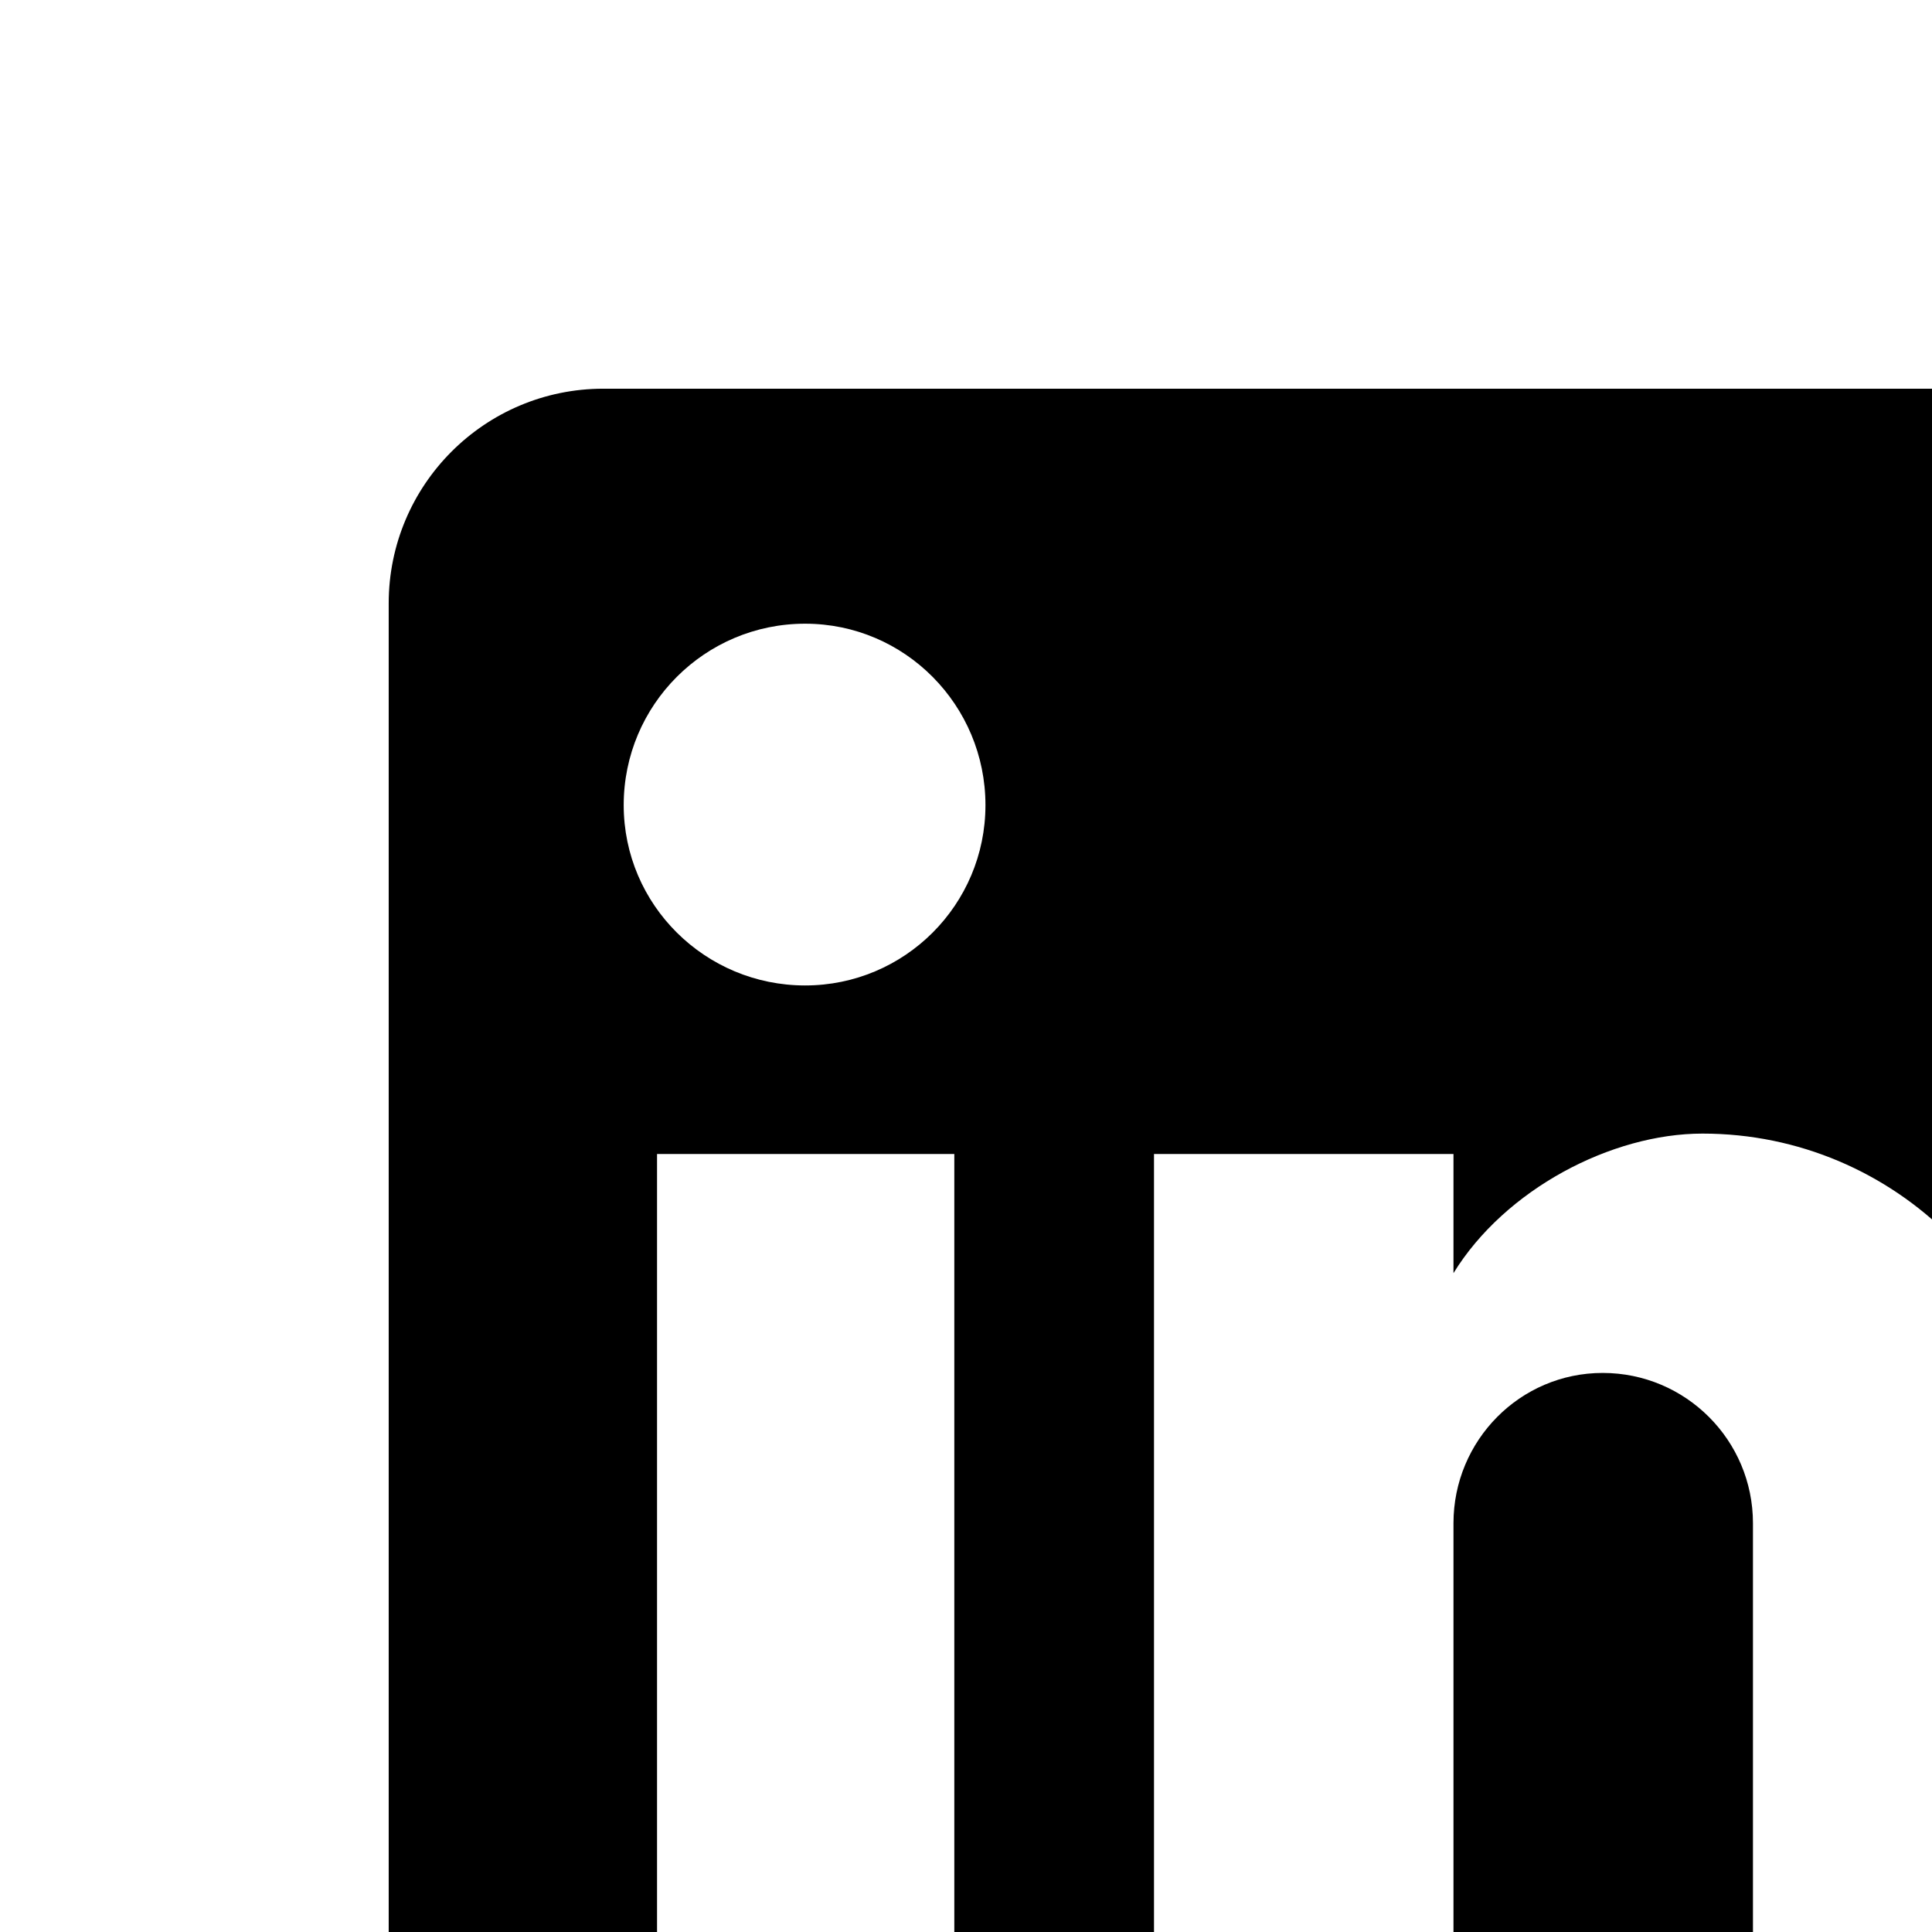
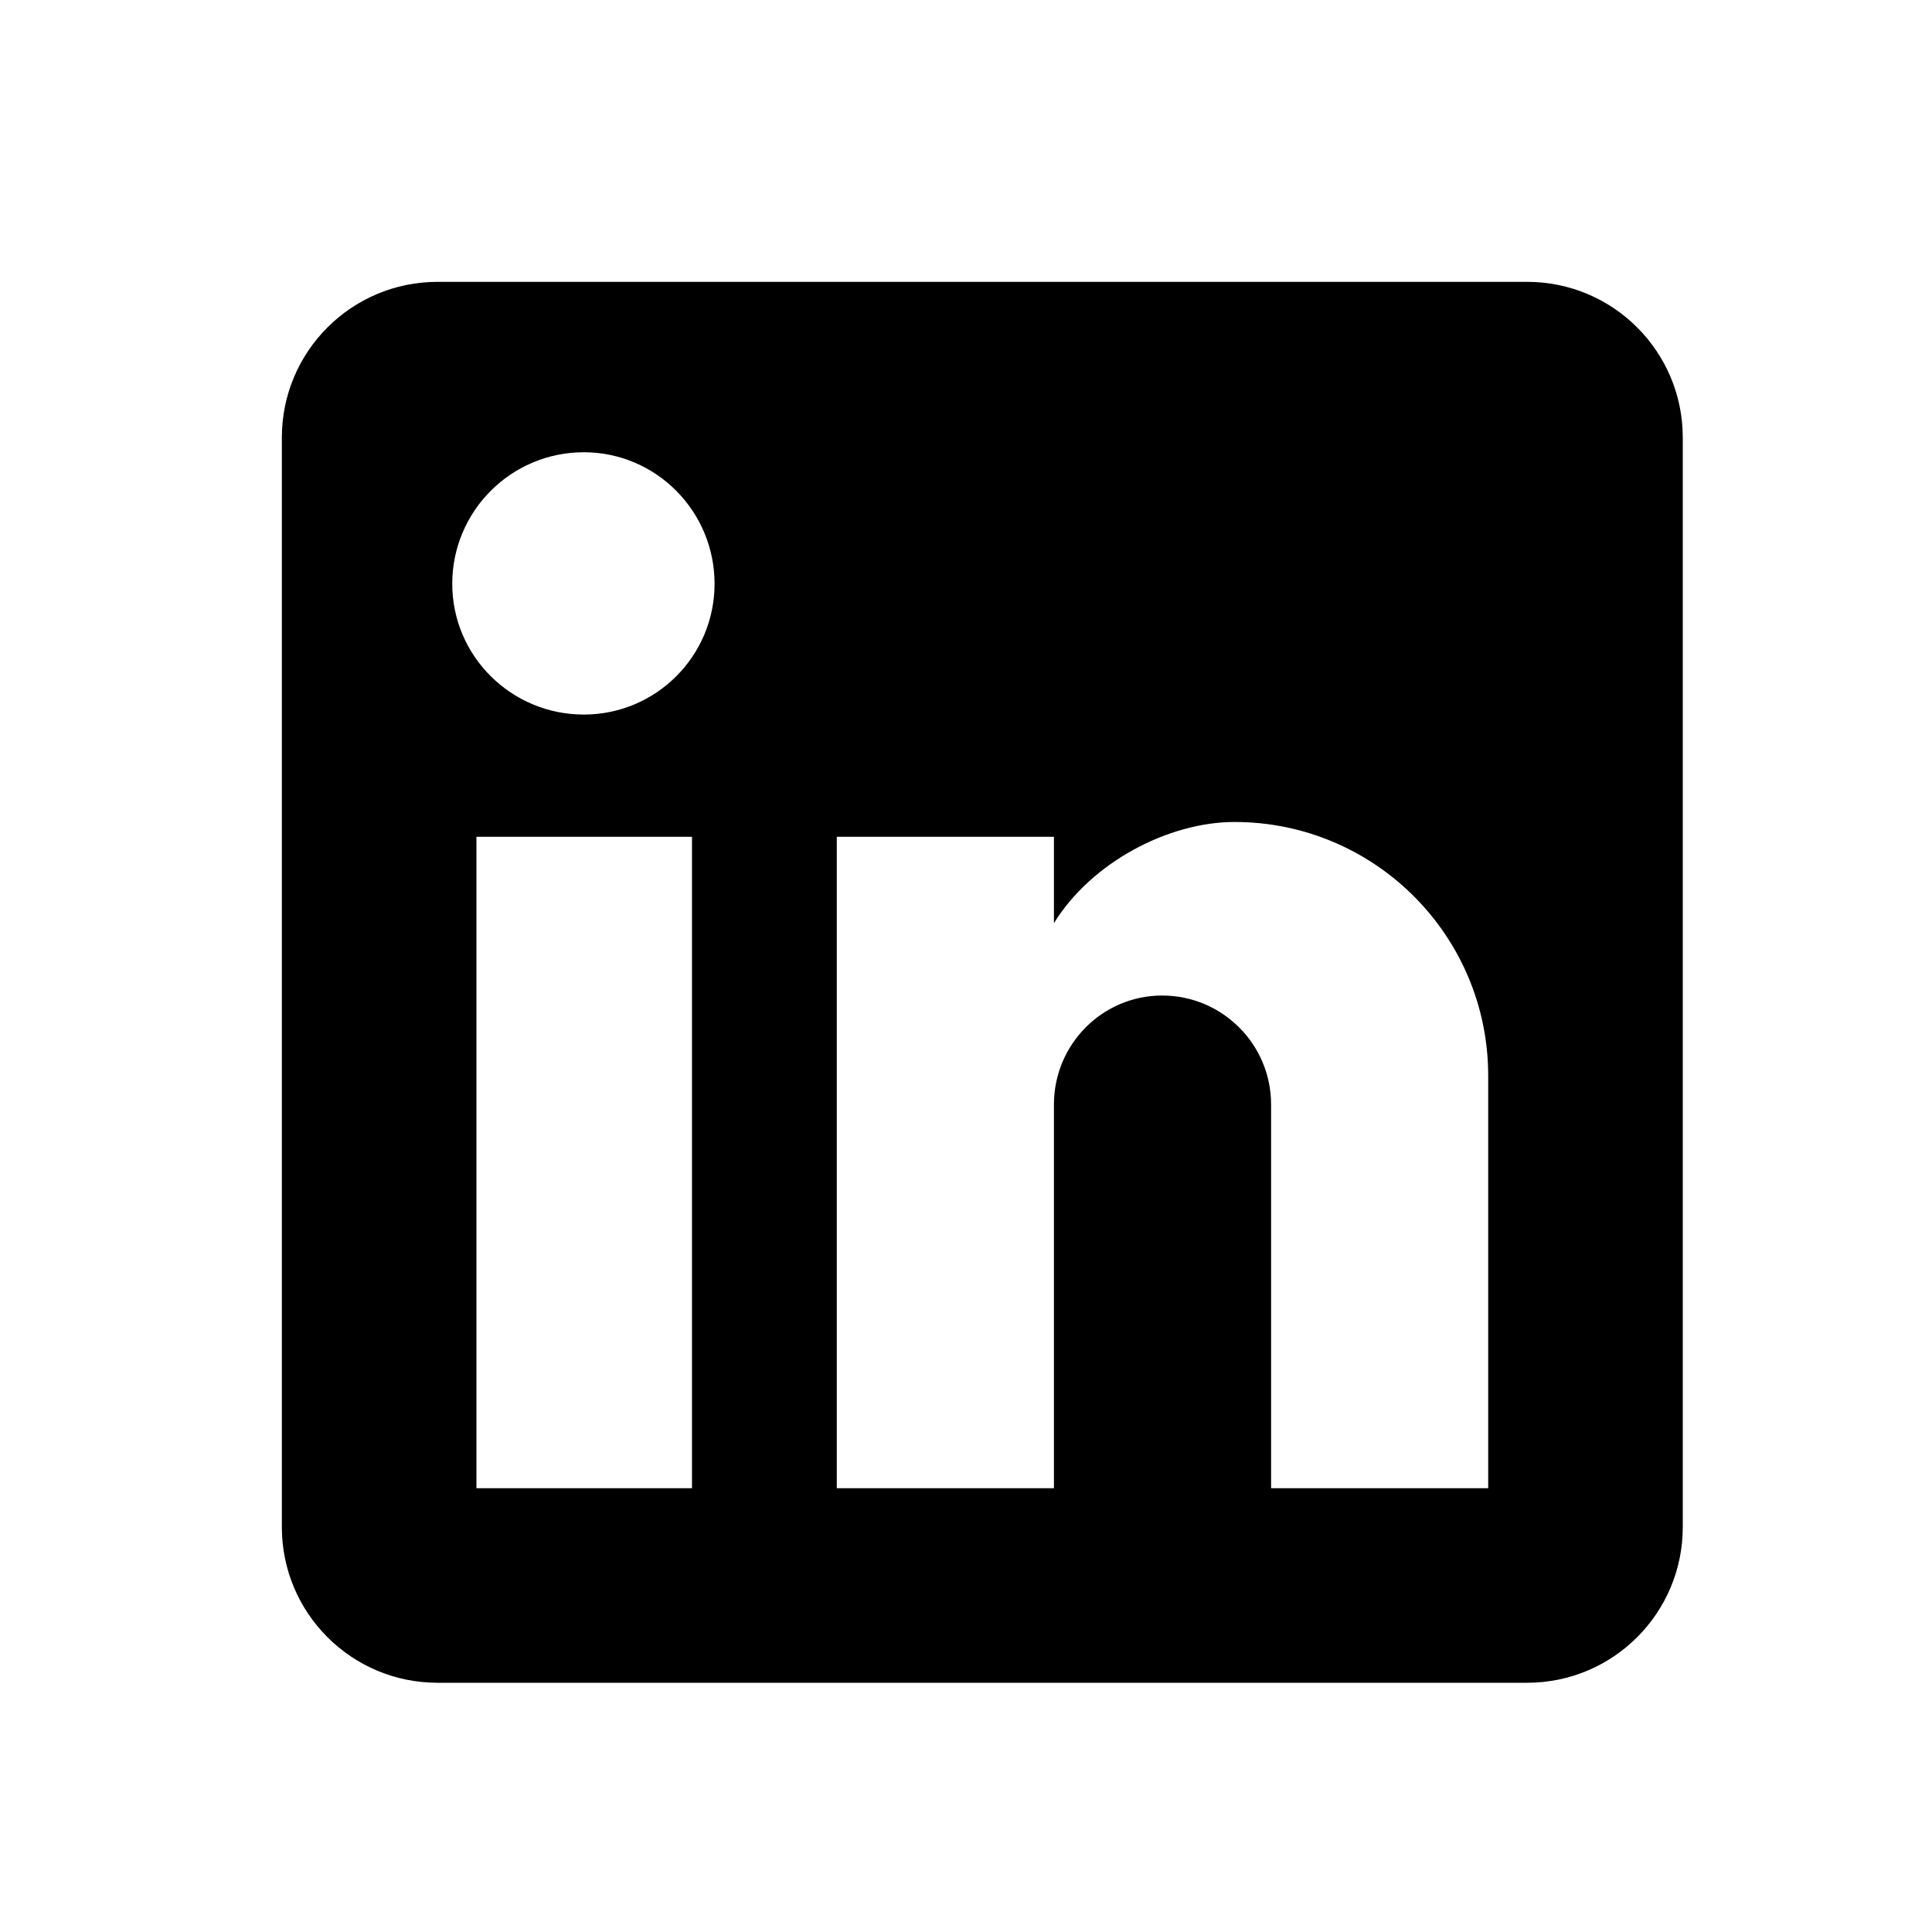
- <svg xmlns="http://www.w3.org/2000/svg" fill="none">
+ <svg xmlns="http://www.w3.org/2000/svg" fill="none" width="35" height="35">
  <path d="M27.665 5.106a2.82 2.82 0 0 1 2.82 2.82V27.665a2.82 2.82 0 0 1-2.82 2.82H7.926a2.82 2.82 0 0 1-2.82-2.82V7.926a2.82 2.82 0 0 1 2.82-2.82h19.739Zm-.705 21.854v-7.473a4.596 4.596 0 0 0-4.596-4.596c-1.198 0-2.594.733-3.271 1.833v-1.565h-3.934v11.801h3.934V20.009c0-1.086.874-1.974 1.96-1.974a1.974 1.974 0 0 1 1.974 1.974v6.951h3.934ZM10.576 12.945a2.369 2.369 0 0 0 2.369-2.369c0-1.311-1.057-2.383-2.369-2.383a2.383 2.383 0 0 0-2.383 2.383c0 1.311 1.071 2.369 2.383 2.369Zm1.96 14.015v-11.801H8.631v11.801h3.905Z" fill="currentColor" />
</svg>
